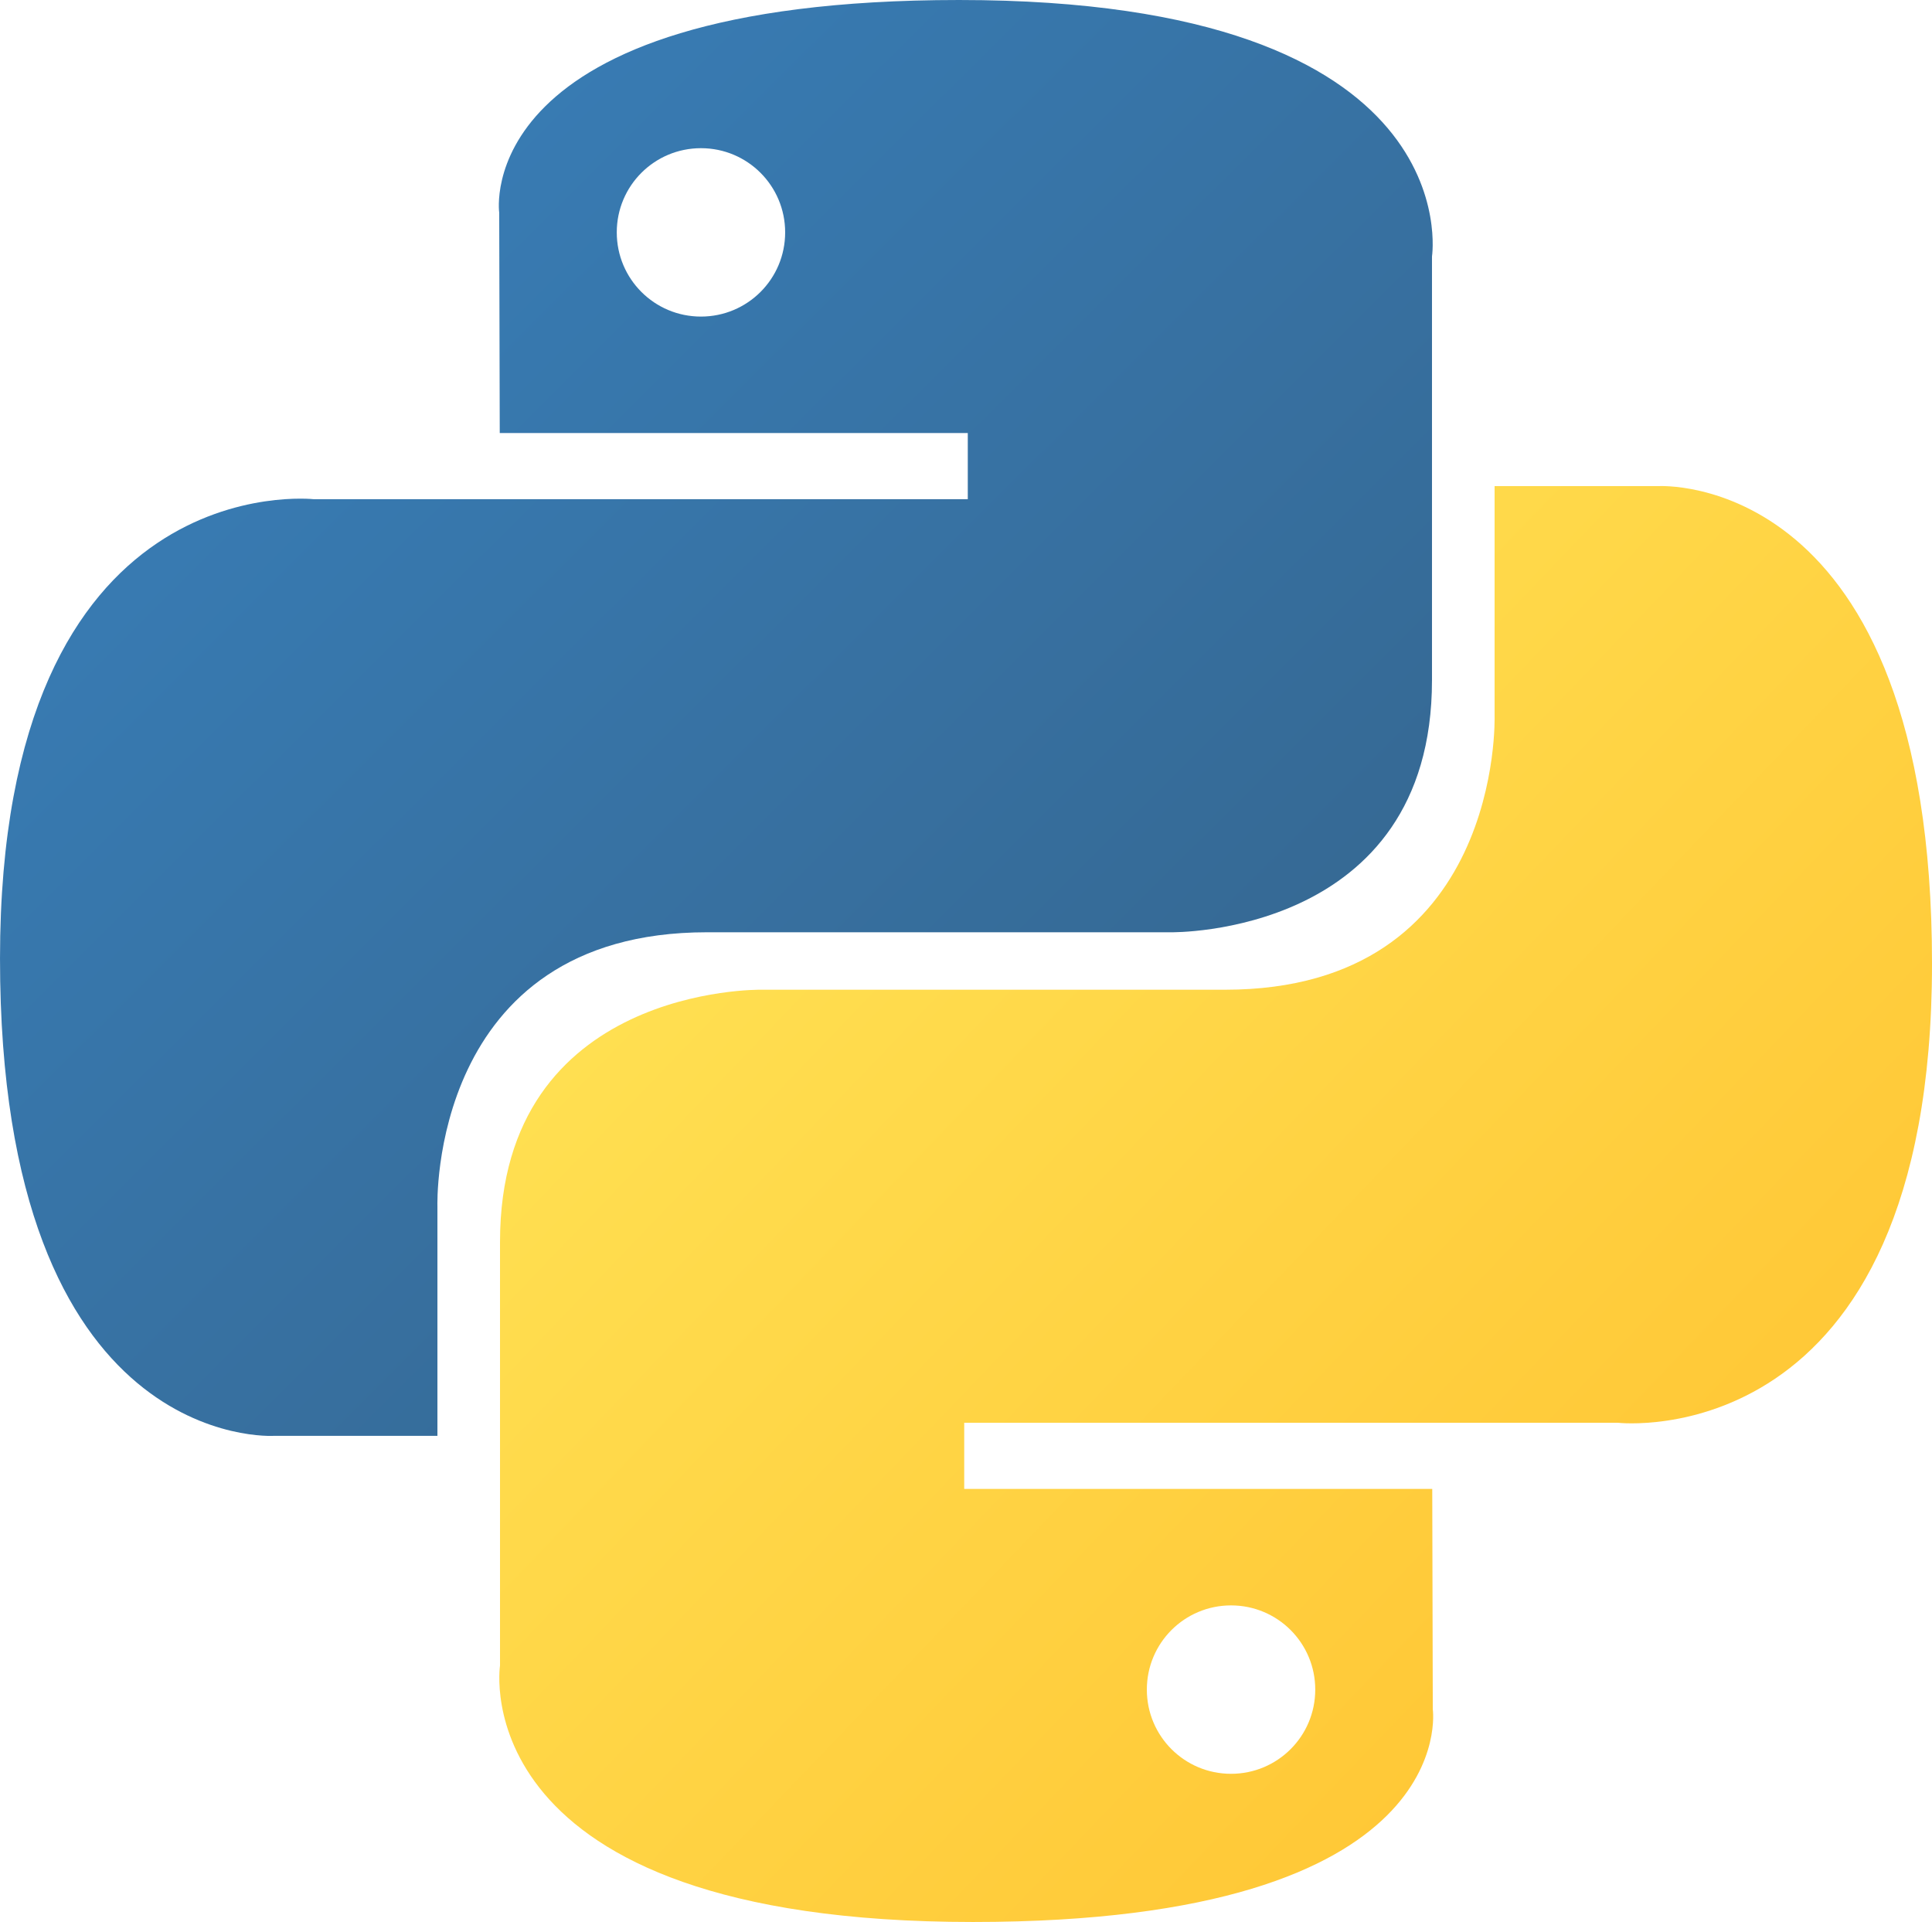
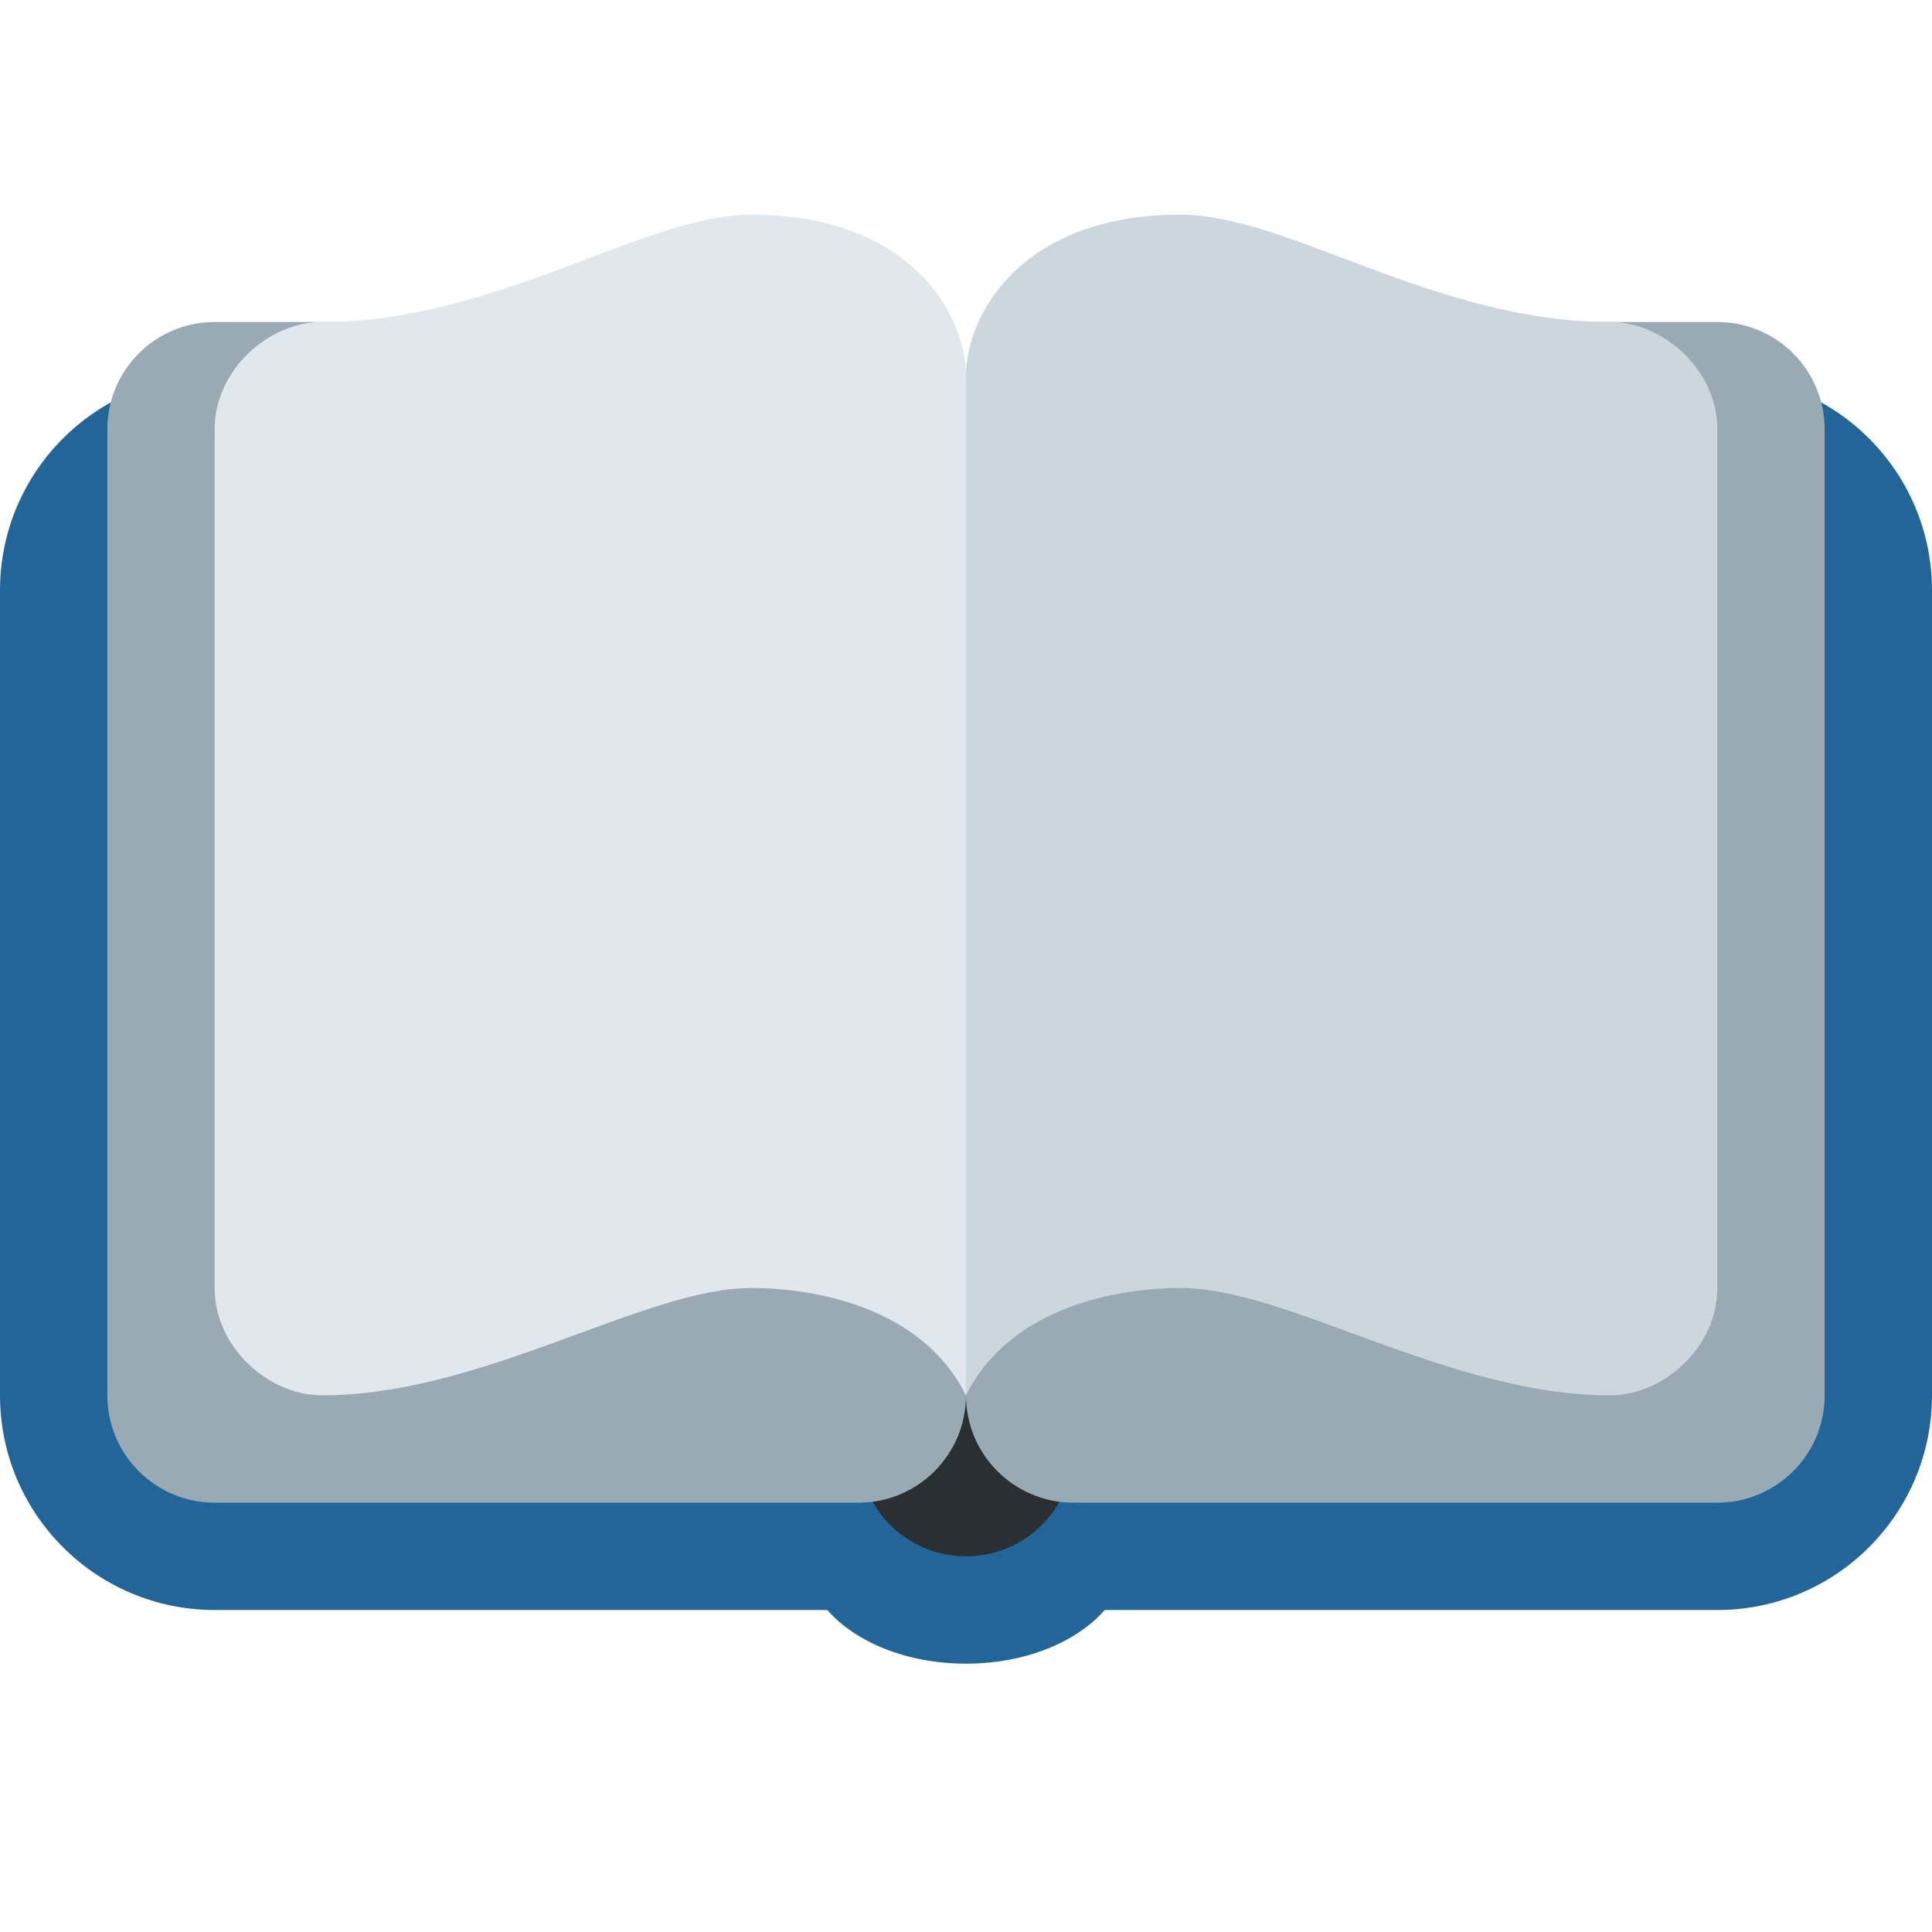
- <svg xmlns="http://www.w3.org/2000/svg" xmlns:xlink="http://www.w3.org/1999/xlink" width="110.421" height="109.846" id="svg2169" version="1.0">
-   <defs id="defs2171">
-     <linearGradient id="linearGradient11301">
-       <stop id="stop11303" offset="0" style="stop-color:#ffe052;stop-opacity:1" />
-       <stop id="stop11305" offset="1" style="stop-color:#ffc331;stop-opacity:1" />
-     </linearGradient>
-     <linearGradient gradientUnits="userSpaceOnUse" y2="168.101" x2="147.777" y1="111.921" x1="89.137" id="linearGradient11307" xlink:href="#linearGradient11301" />
-     <linearGradient id="linearGradient9515">
-       <stop id="stop9517" offset="0" style="stop-color:#387eb8;stop-opacity:1" />
-       <stop id="stop9519" offset="1" style="stop-color:#366994;stop-opacity:1" />
-     </linearGradient>
-     <linearGradient gradientUnits="userSpaceOnUse" y2="131.853" x2="110.149" y1="77.07" x1="55.549" id="linearGradient9521" xlink:href="#linearGradient9515" />
-   </defs>
-   <g id="layer1" transform="translate(-473.3609,-251.7249)">
-     <g id="g1894" transform="translate(428.4234,184.2561)">
-       <path style="opacity:1;color:#000000;fill:url(#linearGradient9521);fill-opacity:1;fill-rule:nonzero;stroke:none;stroke-width:1;stroke-linecap:butt;stroke-linejoin:miter;marker:none;marker-start:none;marker-mid:none;marker-end:none;stroke-miterlimit:4;stroke-dasharray:none;stroke-dashoffset:0;stroke-opacity:1;visibility:visible;display:inline;overflow:visible" d="M 99.75,67.469 C 71.718,67.469 73.469,79.625 73.469,79.625 L 73.5,92.219 L 100.25,92.219 L 100.25,96 L 62.875,96 C 62.875,96 44.938,93.966 44.938,122.25 C 44.937,150.534 60.594,149.531 60.594,149.531 L 69.938,149.531 L 69.938,136.406 C 69.938,136.406 69.434,120.75 85.344,120.75 C 101.254,120.75 111.875,120.75 111.875,120.75 C 111.875,120.75 126.781,120.991 126.781,106.344 C 126.781,91.697 126.781,82.125 126.781,82.125 C 126.781,82.125 129.044,67.469 99.75,67.469 z M 85,75.938 C 87.661,75.937 89.812,78.089 89.812,80.75 C 89.813,83.411 87.661,85.562 85,85.562 C 82.339,85.563 80.188,83.411 80.188,80.75 C 80.187,78.089 82.339,75.938 85,75.938 z " id="path8615" />
-       <path id="path8620" d="M 100.546,177.315 C 128.578,177.315 126.827,165.159 126.827,165.159 L 126.796,152.565 L 100.046,152.565 L 100.046,148.784 L 137.421,148.784 C 137.421,148.784 155.359,150.818 155.359,122.534 C 155.359,94.249 139.702,95.252 139.702,95.252 L 130.359,95.252 L 130.359,108.377 C 130.359,108.377 130.862,124.034 114.952,124.034 C 99.042,124.034 88.421,124.034 88.421,124.034 C 88.421,124.034 73.515,123.793 73.515,138.44 C 73.515,153.087 73.515,162.659 73.515,162.659 C 73.515,162.659 71.252,177.315 100.546,177.315 z M 115.296,168.846 C 112.635,168.846 110.484,166.695 110.484,164.034 C 110.484,161.372 112.635,159.221 115.296,159.221 C 117.958,159.221 120.109,161.372 120.109,164.034 C 120.109,166.695 117.958,168.846 115.296,168.846 z " style="opacity:1;color:#000000;fill:url(#linearGradient11307);fill-opacity:1;fill-rule:nonzero;stroke:none;stroke-width:1;stroke-linecap:butt;stroke-linejoin:miter;marker:none;marker-start:none;marker-mid:none;marker-end:none;stroke-miterlimit:4;stroke-dasharray:none;stroke-dashoffset:0;stroke-opacity:1;visibility:visible;display:inline;overflow:visible" />
-     </g>
-   </g>
+ <svg xmlns="http://www.w3.org/2000/svg" viewBox="0 0 36 36">
+   <path fill="#269" d="M32 7H4c-2.209 0-4 1.791-4 4v15c0 2.209 1.791 4 4 4h11.416c.52.596 1.477 1 2.584 1s2.065-.404 2.584-1H32c2.209 0 4-1.791 4-4V11c0-2.209-1.791-4-4-4z" />
+   <path fill="#292F33" d="M20 27c0 1.104-.896 2-2 2s-2-.896-2-2V9c0-1.104.896-2 2-2s2 .896 2 2v18z" />
+   <path fill="#99AAB5" d="M18 26c0 1.104-.896 2-2 2H4c-1.104 0-2-.896-2-2V8c0-1.104.896-2 2-2h12c1.104 0 2 .896 2 2v18z" />
+   <path fill="#E1E8ED" d="M18 26c-.999-1.998-3.657-2-4-2-2 0-5 2-8 2-1 0-2-.896-2-2V8c0-1.104 1-2 2-2 3.255 0 6-2 8-2 3 0 4 1.896 4 3v19z" />
+   <path fill="#99AAB5" d="M34 26c0 1.104-.896 2-2 2H20c-1.104 0-2-.896-2-2V8c0-1.104.896-2 2-2h12c1.104 0 2 .896 2 2v18z" />
+   <path fill="#CCD6DD" d="M18 26c.999-1.998 3.657-2 4-2 2 0 5 2 8 2 1 0 2-.896 2-2V8c0-1.104-1-2-2-2-3.256 0-6-2-8-2-3 0-4 1.896-4 3v19z" />
</svg>
